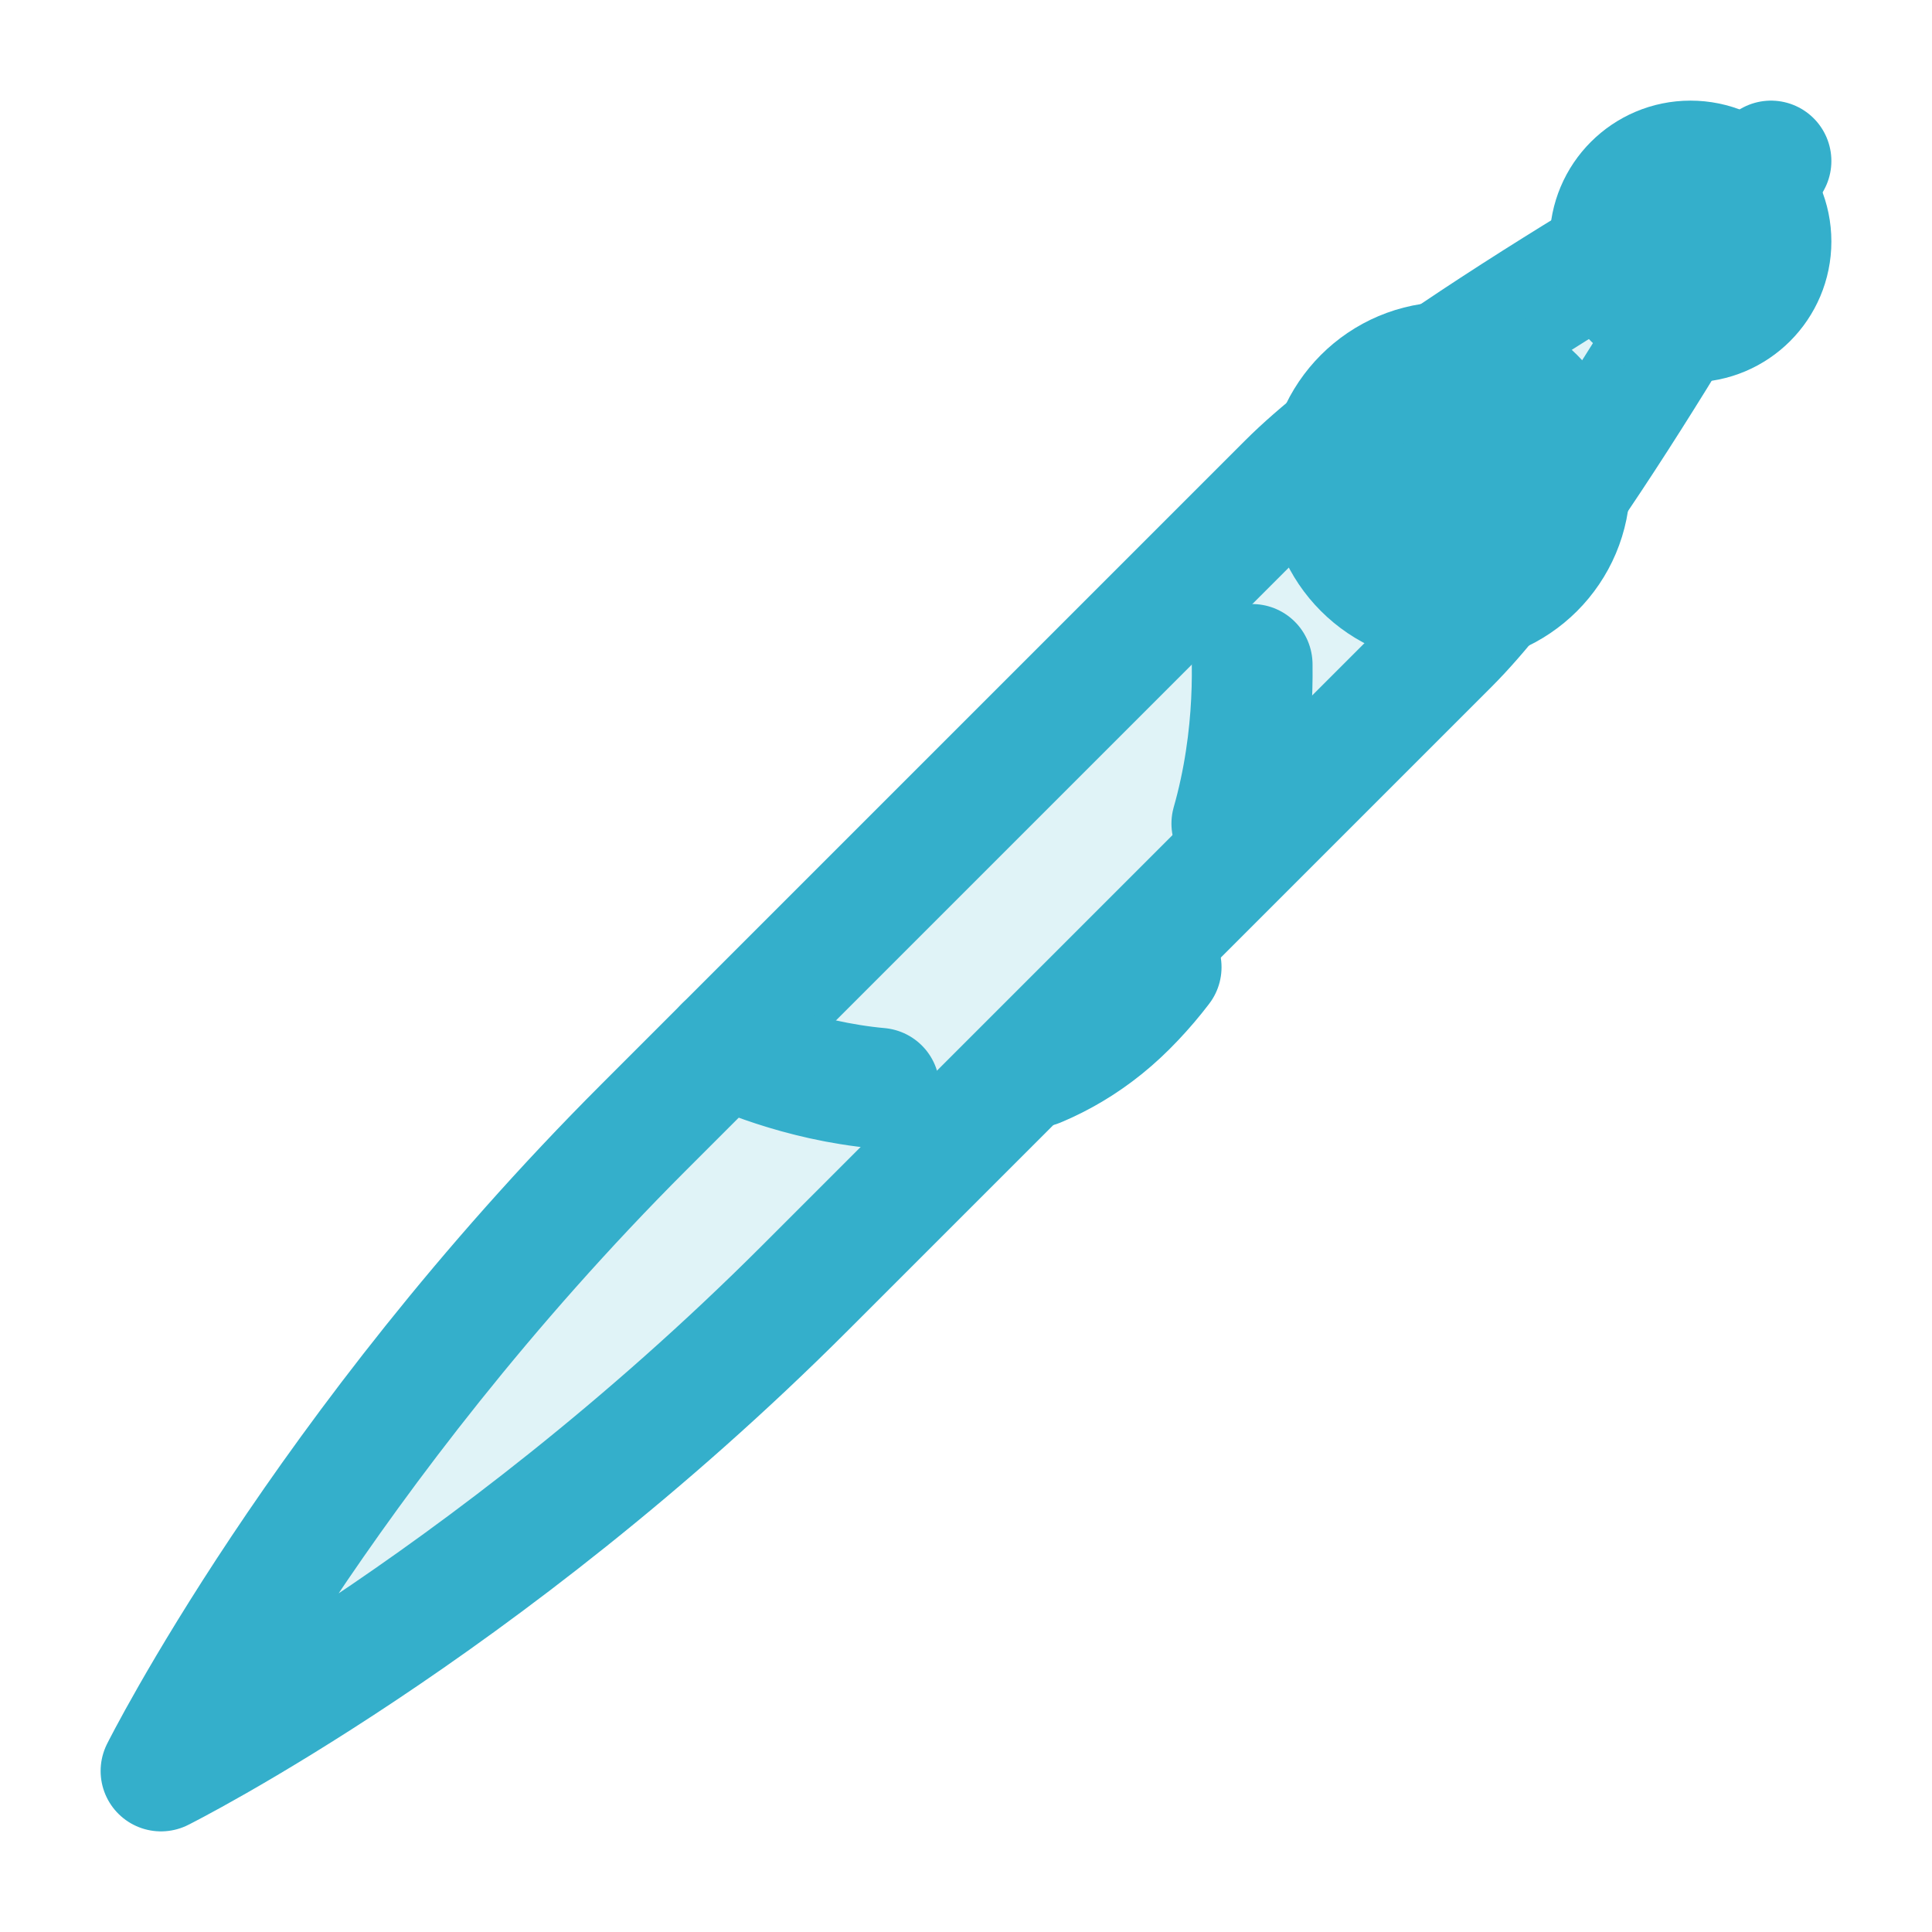
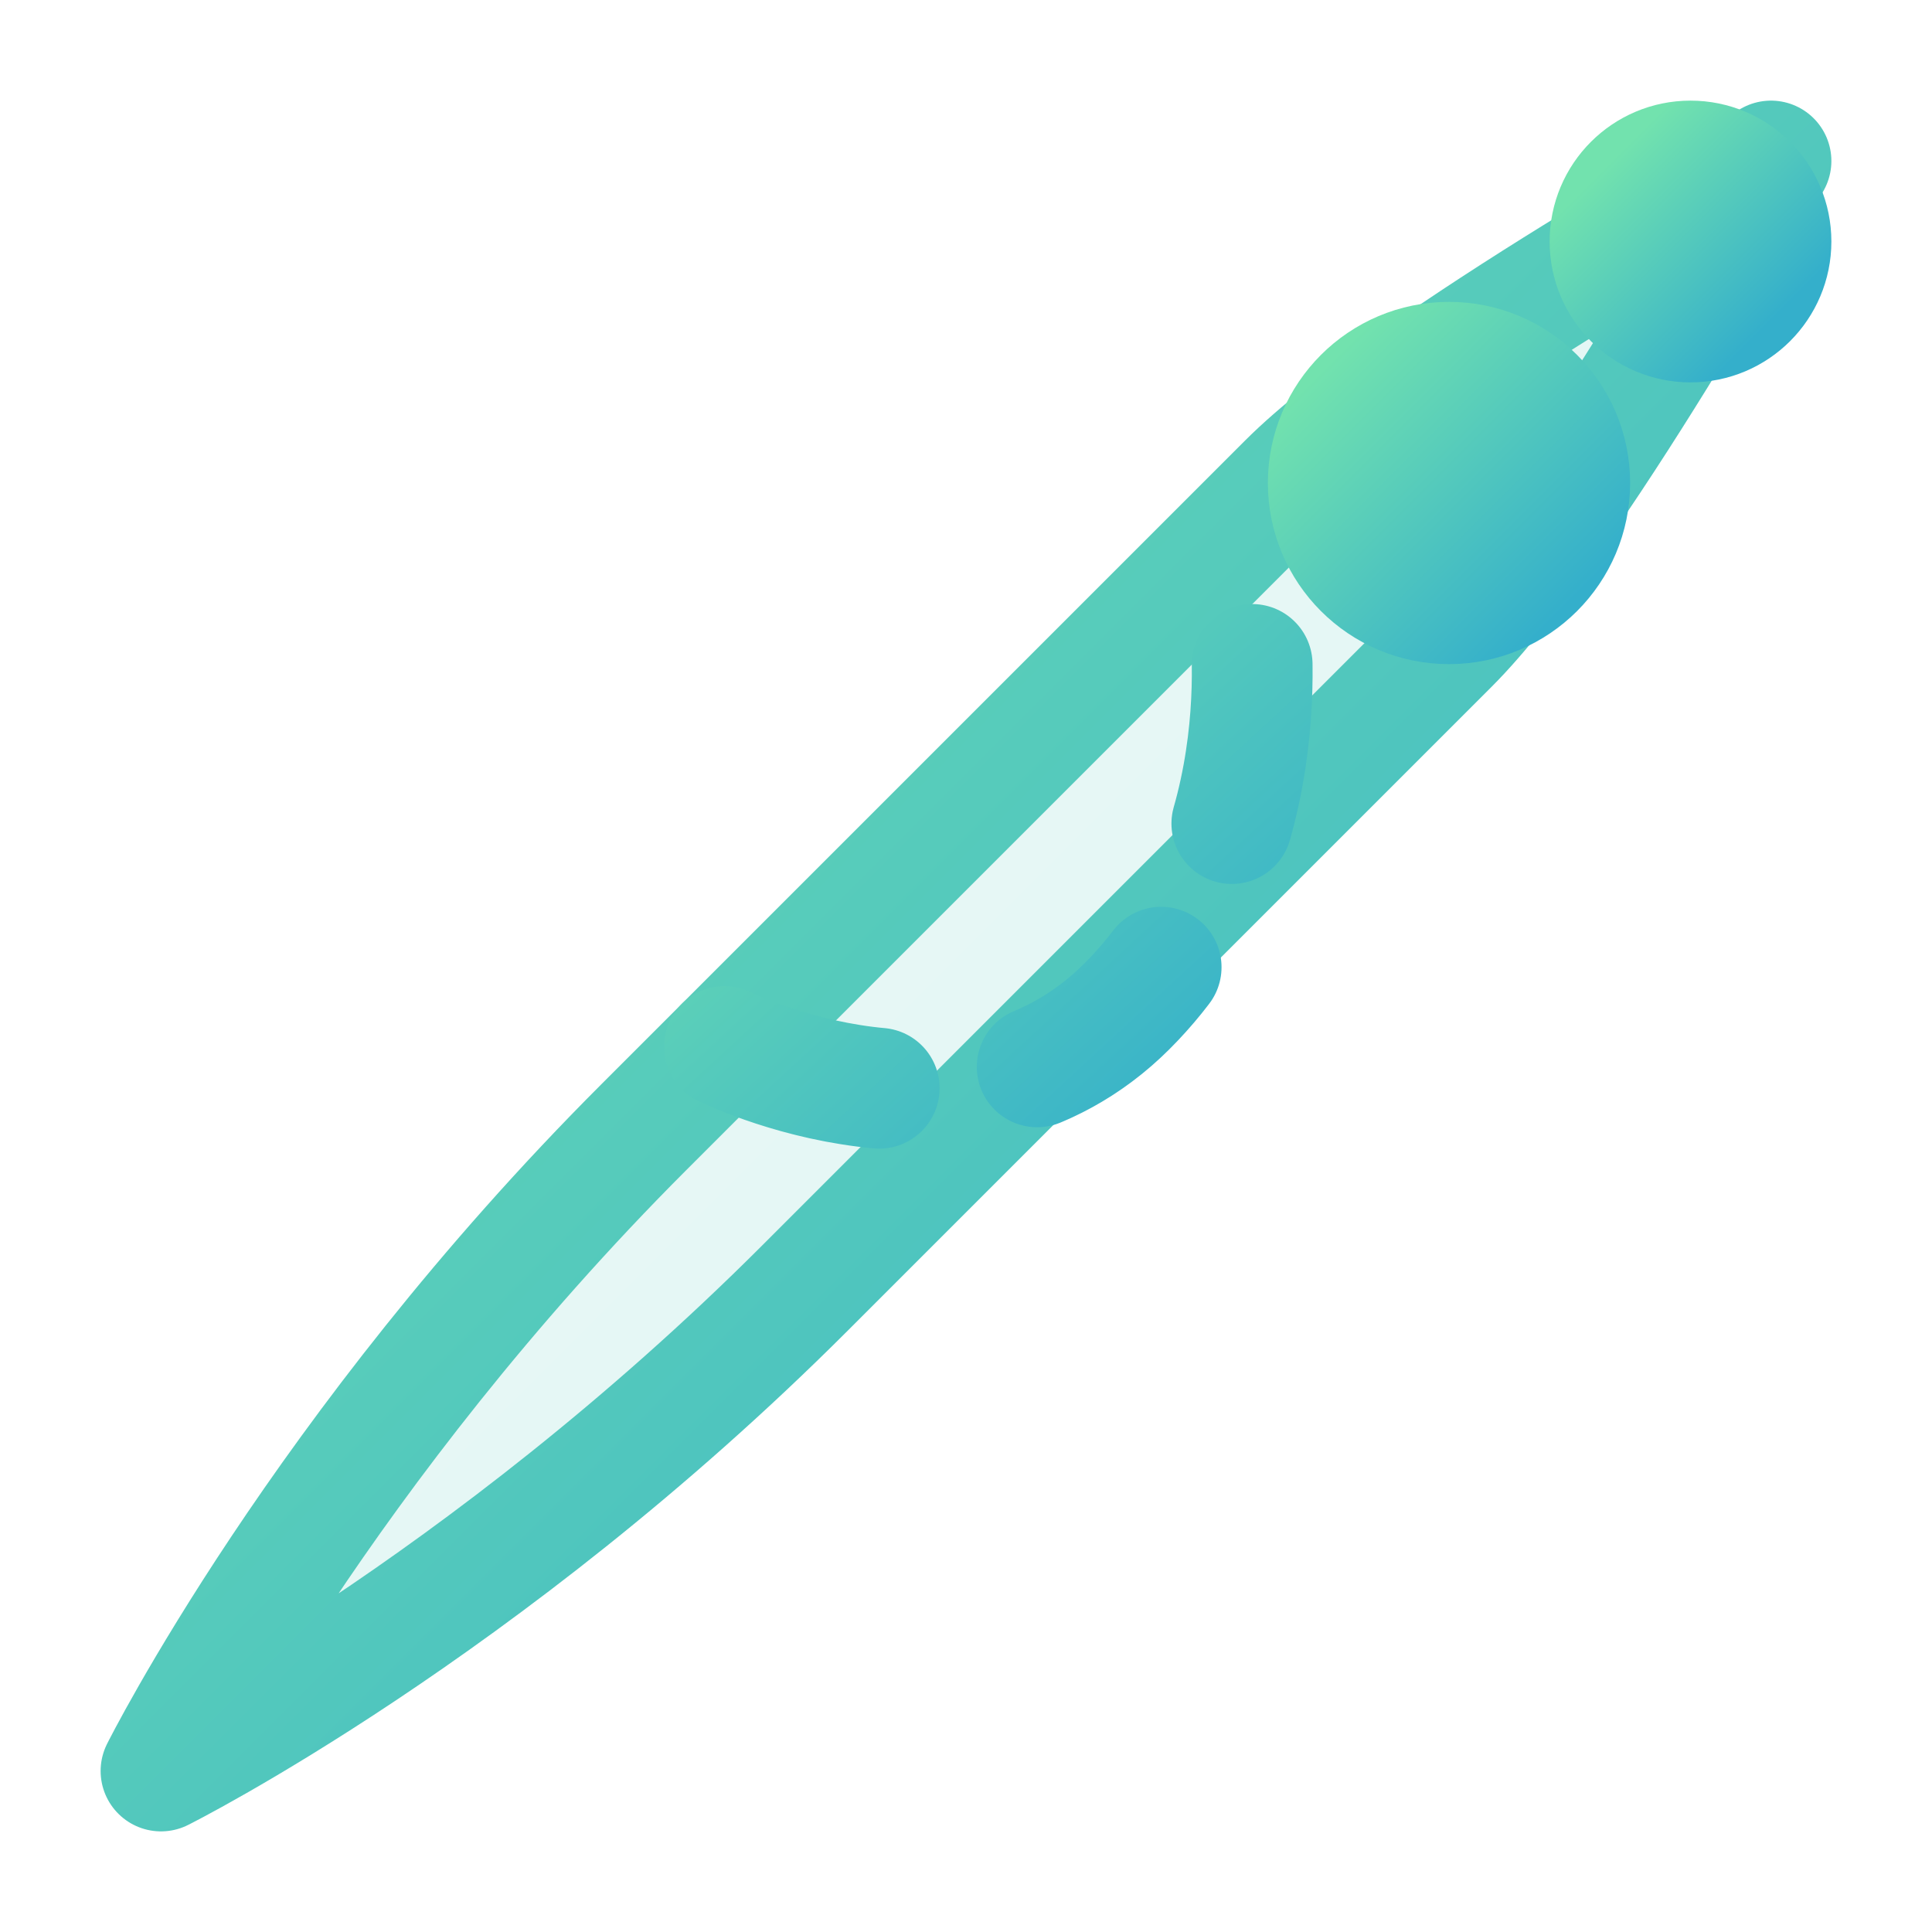
- <svg xmlns="http://www.w3.org/2000/svg" viewBox="0 0 24 24" width="80px" height="80px" fill="none" stroke="#34afcb" stroke-width="1.5" stroke-linecap="round" stroke-linejoin="round">
-   <path d="M2 22C2 22 6 20 10 16L18 8C19.5 6.5 22 2 22 2C22 2 17.5 4.5 16 6L8 14C4 18 2 22 2 22Z" fill="#34afcb" fill-opacity="0.15" />
+ <svg xmlns="http://www.w3.org/2000/svg" viewBox="0 0 24 24" width="80px" height="80px" fill="none" stroke="url(#icon-gradient)" stroke-width="1.5" stroke-linecap="round" stroke-linejoin="round">
+   <defs>
+     <linearGradient id="icon-gradient" x1="0%" y1="0%" x2="100%" y2="100%">
+       <stop offset="0%" stop-color="#72e2ae" />
+       <stop offset="100%" stop-color="#34afcb" />
+     </linearGradient>
+   </defs>
+   <path d="M2 22C2 22 6 20 10 16L18 8C19.5 6.5 22 2 22 2C22 2 17.5 4.5 16 6L8 14C4 18 2 22 2 22Z" fill="url(#icon-gradient)" fill-opacity="0.15" />
  <path d="M9 13C9 13 12 14.5 14 12.5C16 10.5 15.5 7.5 15.5 7.5" stroke-dasharray="2 2" />
-   <circle cx="18" cy="6" r="1.5" fill="#34afcb" />
-   <circle cx="21" cy="3" r="1" fill="#34afcb" />
+   <circle cx="18" cy="6" r="1.5" fill="url(#icon-gradient)" />
+   <circle cx="21" cy="3" r="1" fill="url(#icon-gradient)" />
</svg>
